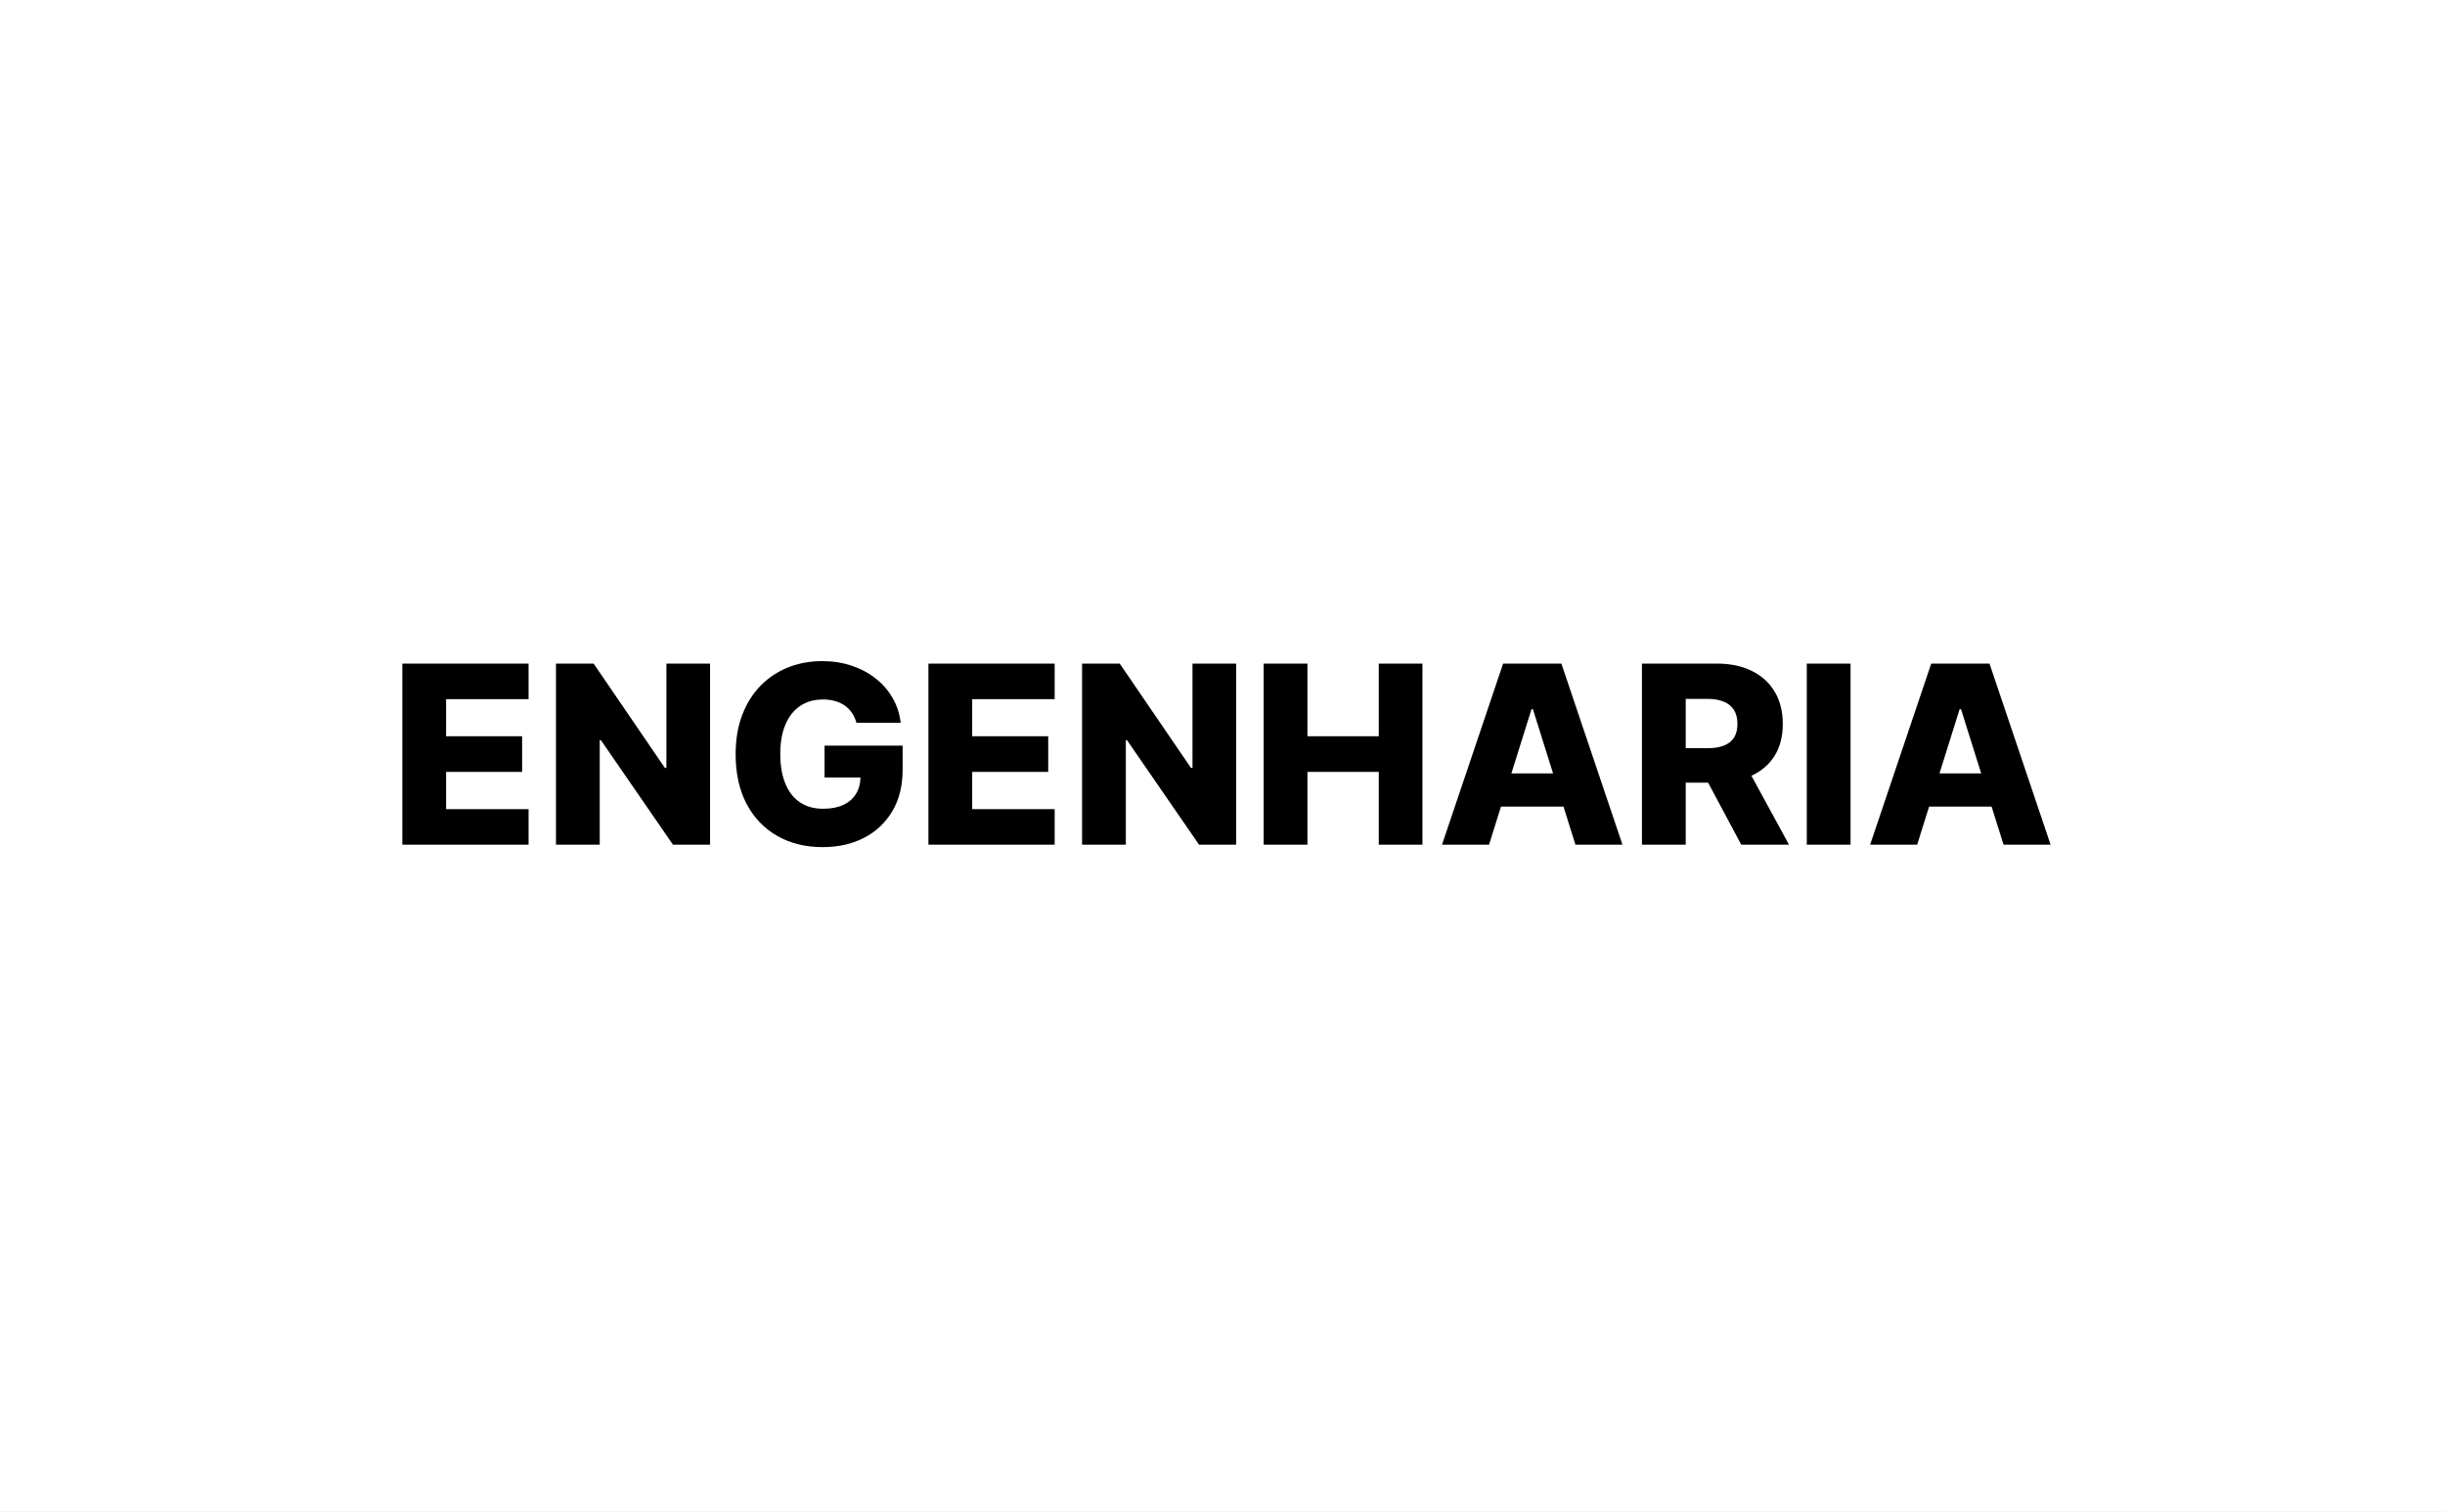
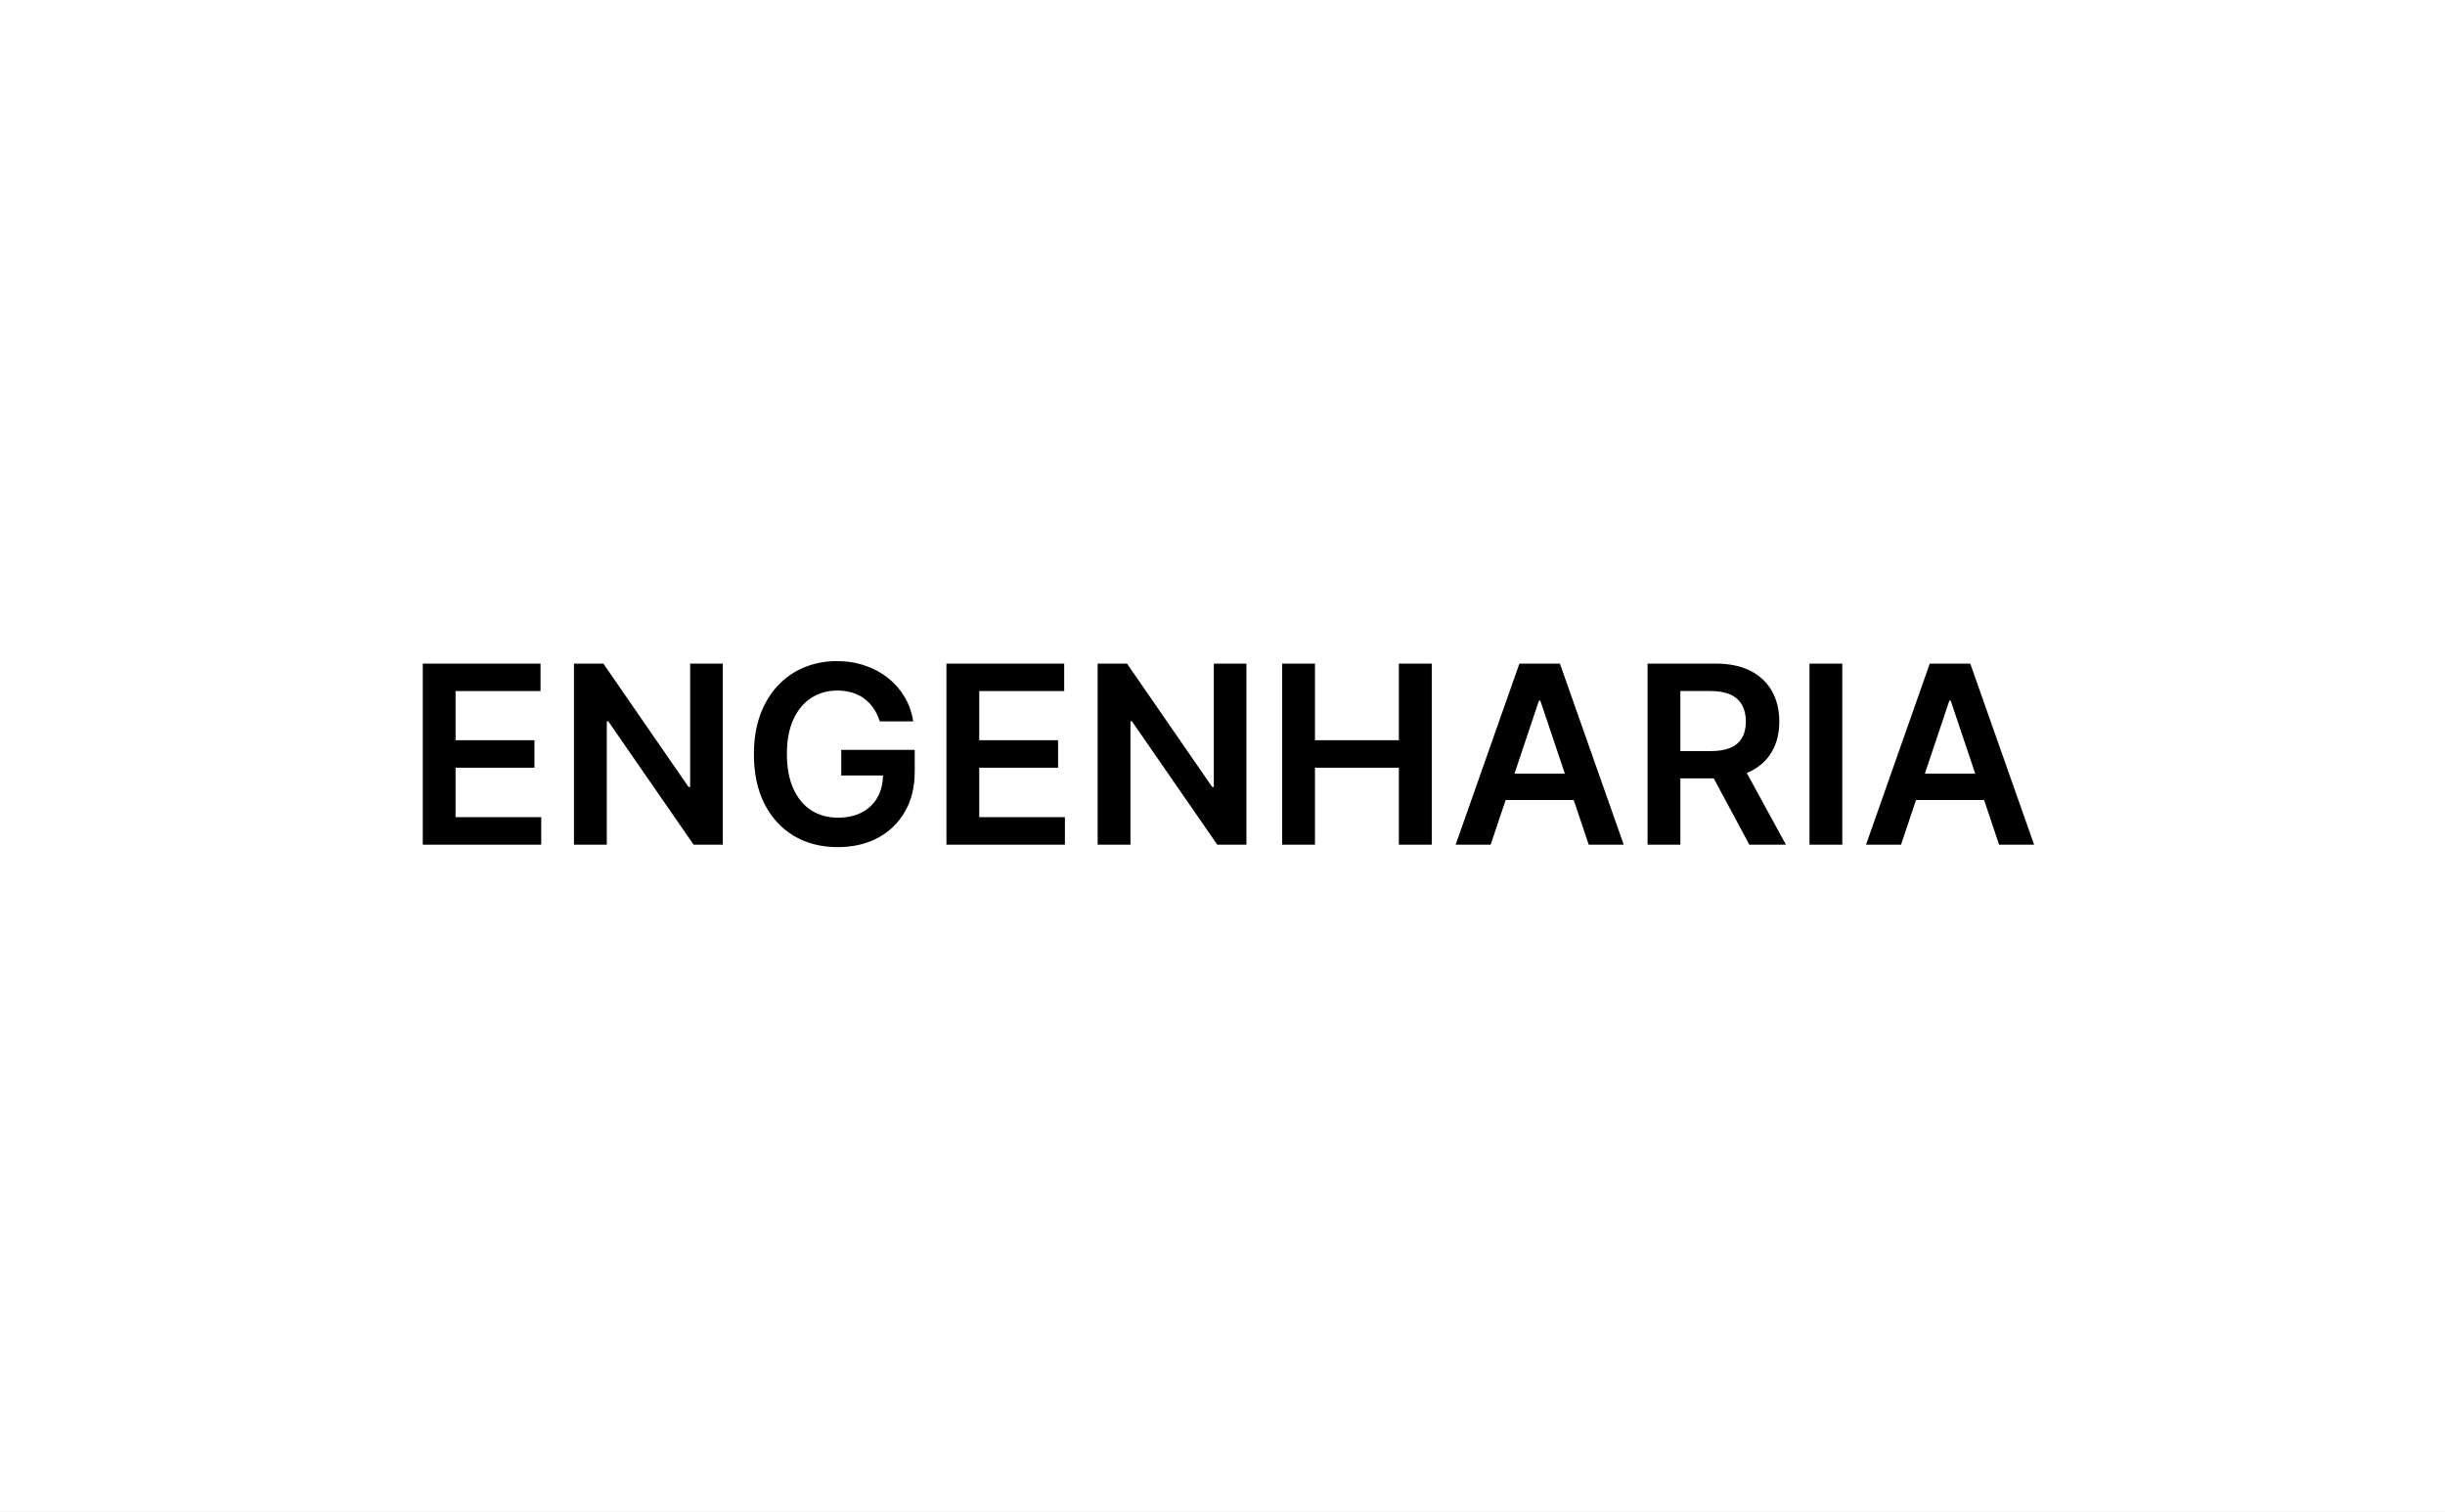
<svg xmlns="http://www.w3.org/2000/svg" width="275" height="170" viewBox="0 0 275 170" fill="none">
  <rect width="275" height="170" fill="white" />
-   <path d="M45.252 95V74.636H59.451V78.633H50.174V82.81H58.725V86.817H50.174V91.003H59.451V95H45.252ZM79.864 74.636V95H75.688L67.585 83.247H67.455V95H62.533V74.636H66.769L74.783 86.369H74.952V74.636H79.864ZM96.323 81.288C96.21 80.871 96.044 80.503 95.826 80.185C95.607 79.86 95.338 79.585 95.02 79.359C94.702 79.134 94.338 78.965 93.927 78.852C93.516 78.733 93.065 78.673 92.574 78.673C91.587 78.673 90.731 78.912 90.009 79.389C89.293 79.867 88.74 80.562 88.348 81.477C87.957 82.385 87.762 83.489 87.762 84.788C87.762 86.094 87.951 87.208 88.329 88.129C88.706 89.051 89.253 89.753 89.969 90.237C90.685 90.721 91.553 90.963 92.574 90.963C93.476 90.963 94.238 90.817 94.861 90.526C95.491 90.227 95.968 89.806 96.293 89.263C96.618 88.719 96.78 88.079 96.78 87.344L97.695 87.453H92.743V83.864H101.523V86.558C101.523 88.381 101.135 89.942 100.36 91.242C99.591 92.541 98.53 93.538 97.178 94.234C95.832 94.93 94.284 95.278 92.534 95.278C90.592 95.278 88.885 94.858 87.414 94.016C85.942 93.174 84.795 91.974 83.973 90.416C83.151 88.852 82.74 86.996 82.74 84.848C82.74 83.178 82.989 81.696 83.486 80.403C83.983 79.104 84.676 78.004 85.564 77.102C86.459 76.201 87.493 75.518 88.666 75.054C89.847 74.59 91.116 74.358 92.475 74.358C93.655 74.358 94.752 74.527 95.766 74.865C96.787 75.203 97.688 75.68 98.471 76.297C99.259 76.913 99.899 77.646 100.39 78.494C100.88 79.343 101.185 80.274 101.304 81.288H96.323ZM104.424 95V74.636H118.623V78.633H109.346V82.81H117.897V86.817H109.346V91.003H118.623V95H104.424ZM139.036 74.636V95H134.86L126.756 83.247H126.627V95H121.705V74.636H125.941L133.955 86.369H134.124V74.636H139.036ZM142.131 95V74.636H147.053V82.81H155.077V74.636H159.989V95H155.077V86.817H147.053V95H142.131ZM167.481 95H162.191L169.062 74.636H175.615L182.485 95H177.196L172.413 79.767H172.254L167.481 95ZM166.775 86.986H177.832V90.724H166.775V86.986ZM184.678 95V74.636H193.09C194.614 74.636 195.93 74.912 197.037 75.462C198.151 76.005 199.009 76.787 199.613 77.808C200.216 78.822 200.517 80.026 200.517 81.418C200.517 82.829 200.209 84.029 199.593 85.017C198.976 85.998 198.101 86.747 196.968 87.264C195.834 87.775 194.492 88.03 192.941 88.03H187.621V84.152H192.026C192.768 84.152 193.388 84.056 193.885 83.864C194.389 83.665 194.77 83.367 195.029 82.969C195.287 82.564 195.417 82.047 195.417 81.418C195.417 80.788 195.287 80.267 195.029 79.856C194.77 79.439 194.389 79.127 193.885 78.922C193.382 78.71 192.762 78.604 192.026 78.604H189.6V95H184.678ZM196.142 85.693L201.213 95H195.844L190.873 85.693H196.142ZM208.139 74.636V95H203.217V74.636H208.139ZM215.634 95H210.344L217.214 74.636H223.767L230.638 95H225.348L220.565 79.767H220.406L215.634 95ZM214.928 86.986H225.984V90.724H214.928V86.986Z" fill="black" />
+   <path d="M47.551 95V74.636H60.796V77.729H51.24V83.257H60.11V86.349H51.24V91.908H60.875V95H47.551ZM81.294 74.636V95H78.012L68.417 81.129H68.248V95H64.559V74.636H67.86L77.446 88.517H77.625V74.636H81.294ZM98.955 81.139C98.79 80.602 98.561 80.122 98.269 79.697C97.984 79.267 97.639 78.899 97.235 78.594C96.837 78.289 96.38 78.06 95.863 77.908C95.346 77.749 94.782 77.669 94.173 77.669C93.079 77.669 92.104 77.944 91.249 78.494C90.394 79.044 89.721 79.853 89.231 80.921C88.747 81.981 88.505 83.274 88.505 84.798C88.505 86.336 88.747 87.639 89.231 88.706C89.715 89.773 90.388 90.585 91.249 91.142C92.111 91.692 93.112 91.967 94.252 91.967C95.286 91.967 96.181 91.769 96.937 91.371C97.699 90.973 98.286 90.41 98.697 89.68C99.108 88.945 99.313 88.083 99.313 87.095L100.148 87.224H94.62V84.341H102.883V86.787C102.883 88.53 102.512 90.038 101.769 91.311C101.027 92.584 100.006 93.565 98.707 94.254C97.407 94.937 95.916 95.278 94.232 95.278C92.356 95.278 90.709 94.858 89.29 94.016C87.879 93.167 86.775 91.964 85.979 90.406C85.191 88.842 84.796 86.986 84.796 84.838C84.796 83.194 85.028 81.726 85.492 80.433C85.963 79.141 86.619 78.044 87.461 77.142C88.303 76.234 89.29 75.544 90.424 75.074C91.558 74.597 92.79 74.358 94.123 74.358C95.25 74.358 96.3 74.524 97.275 74.855C98.249 75.18 99.114 75.644 99.87 76.247C100.632 76.85 101.259 77.566 101.749 78.395C102.24 79.224 102.561 80.138 102.714 81.139H98.955ZM106.45 95V74.636H119.694V77.729H110.139V83.257H119.008V86.349H110.139V91.908H119.774V95H106.45ZM140.192 74.636V95H136.911L127.316 81.129H127.147V95H123.458V74.636H126.759L136.344 88.517H136.523V74.636H140.192ZM144.212 95V74.636H147.901V83.257H157.337V74.636H161.036V95H157.337V86.349H147.901V95H144.212ZM167.663 95H163.725L170.894 74.636H175.448L182.627 95H178.69L173.251 78.812H173.092L167.663 95ZM167.792 87.016H178.531V89.979H167.792V87.016ZM185.309 95V74.636H192.946C194.51 74.636 195.823 74.908 196.883 75.452C197.95 75.995 198.756 76.758 199.299 77.739C199.85 78.713 200.125 79.85 200.125 81.149C200.125 82.455 199.846 83.588 199.289 84.55C198.739 85.504 197.927 86.243 196.853 86.767C195.779 87.284 194.46 87.543 192.896 87.543H187.457V84.48H192.399C193.314 84.48 194.063 84.354 194.646 84.102C195.229 83.844 195.66 83.469 195.939 82.979C196.224 82.481 196.366 81.872 196.366 81.149C196.366 80.427 196.224 79.81 195.939 79.3C195.654 78.783 195.219 78.392 194.636 78.126C194.053 77.855 193.3 77.719 192.379 77.719H188.998V95H185.309ZM195.829 85.773L200.87 95H196.754L191.802 85.773H195.829ZM207.209 74.636V95H203.52V74.636H207.209ZM213.819 95H209.881L217.05 74.636H221.604L228.783 95H224.846L219.407 78.812H219.248L213.819 95ZM213.948 87.016H224.687V89.979H213.948V87.016Z" fill="black" />
</svg>
